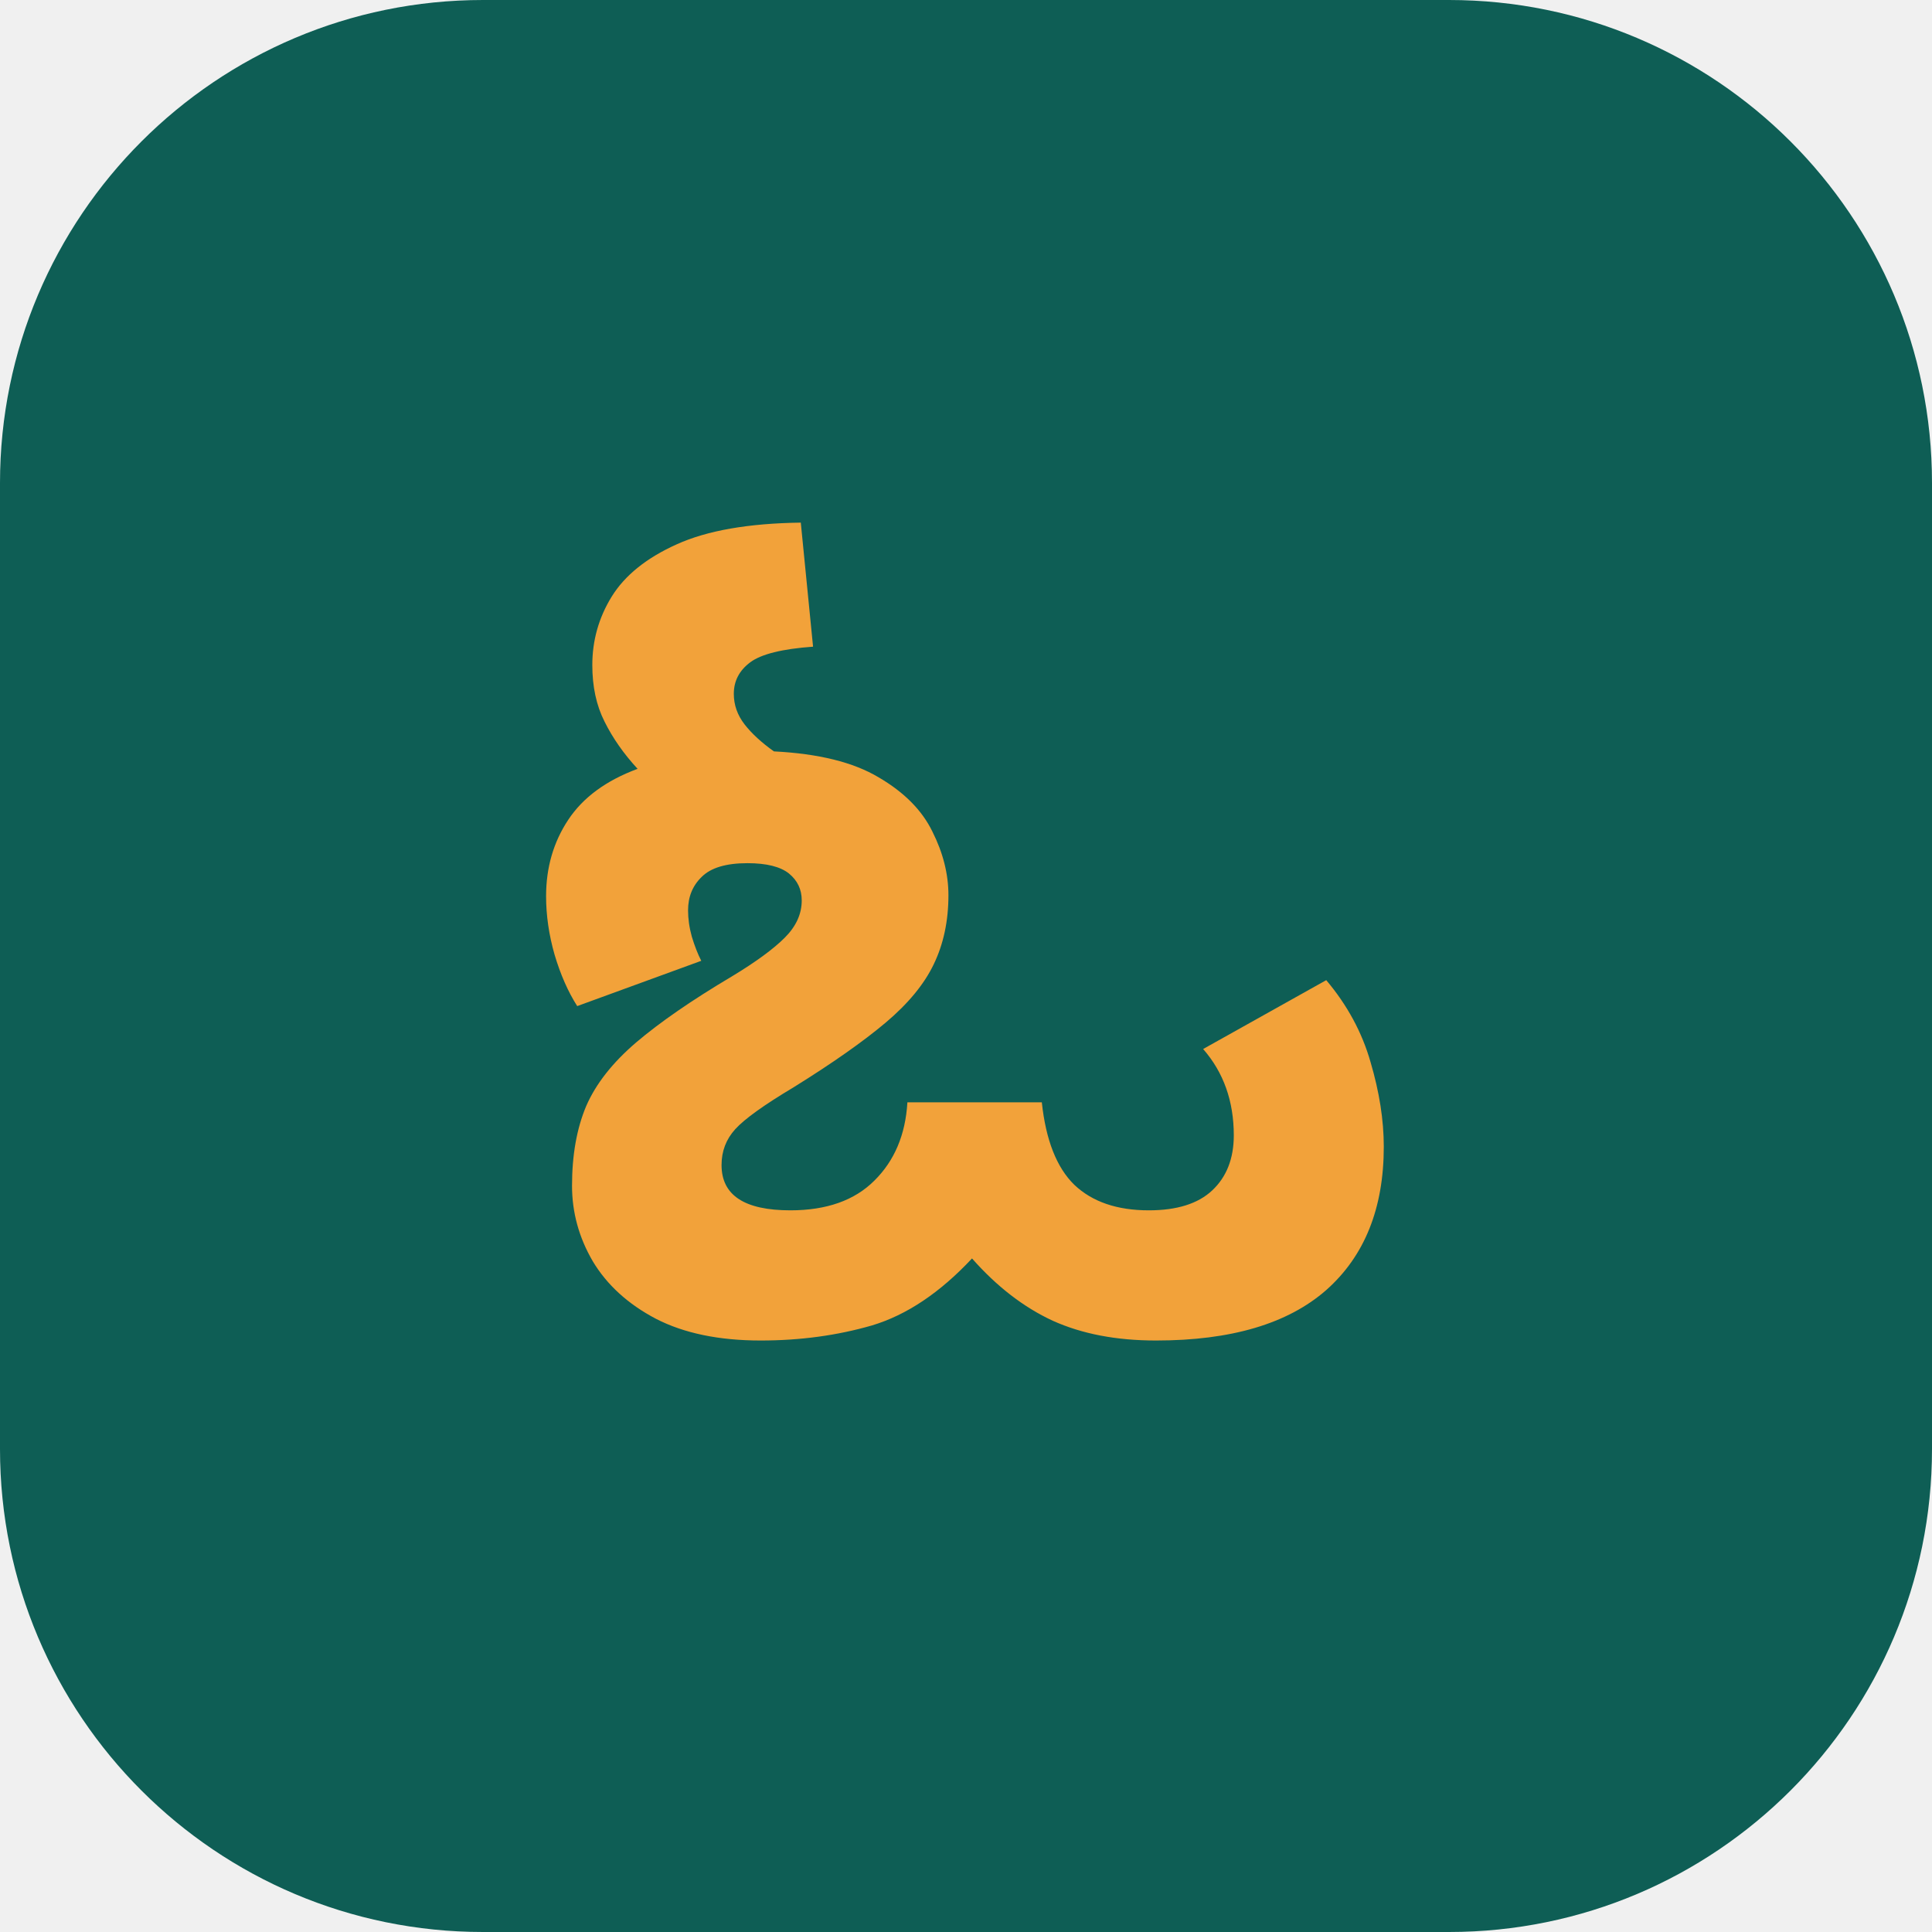
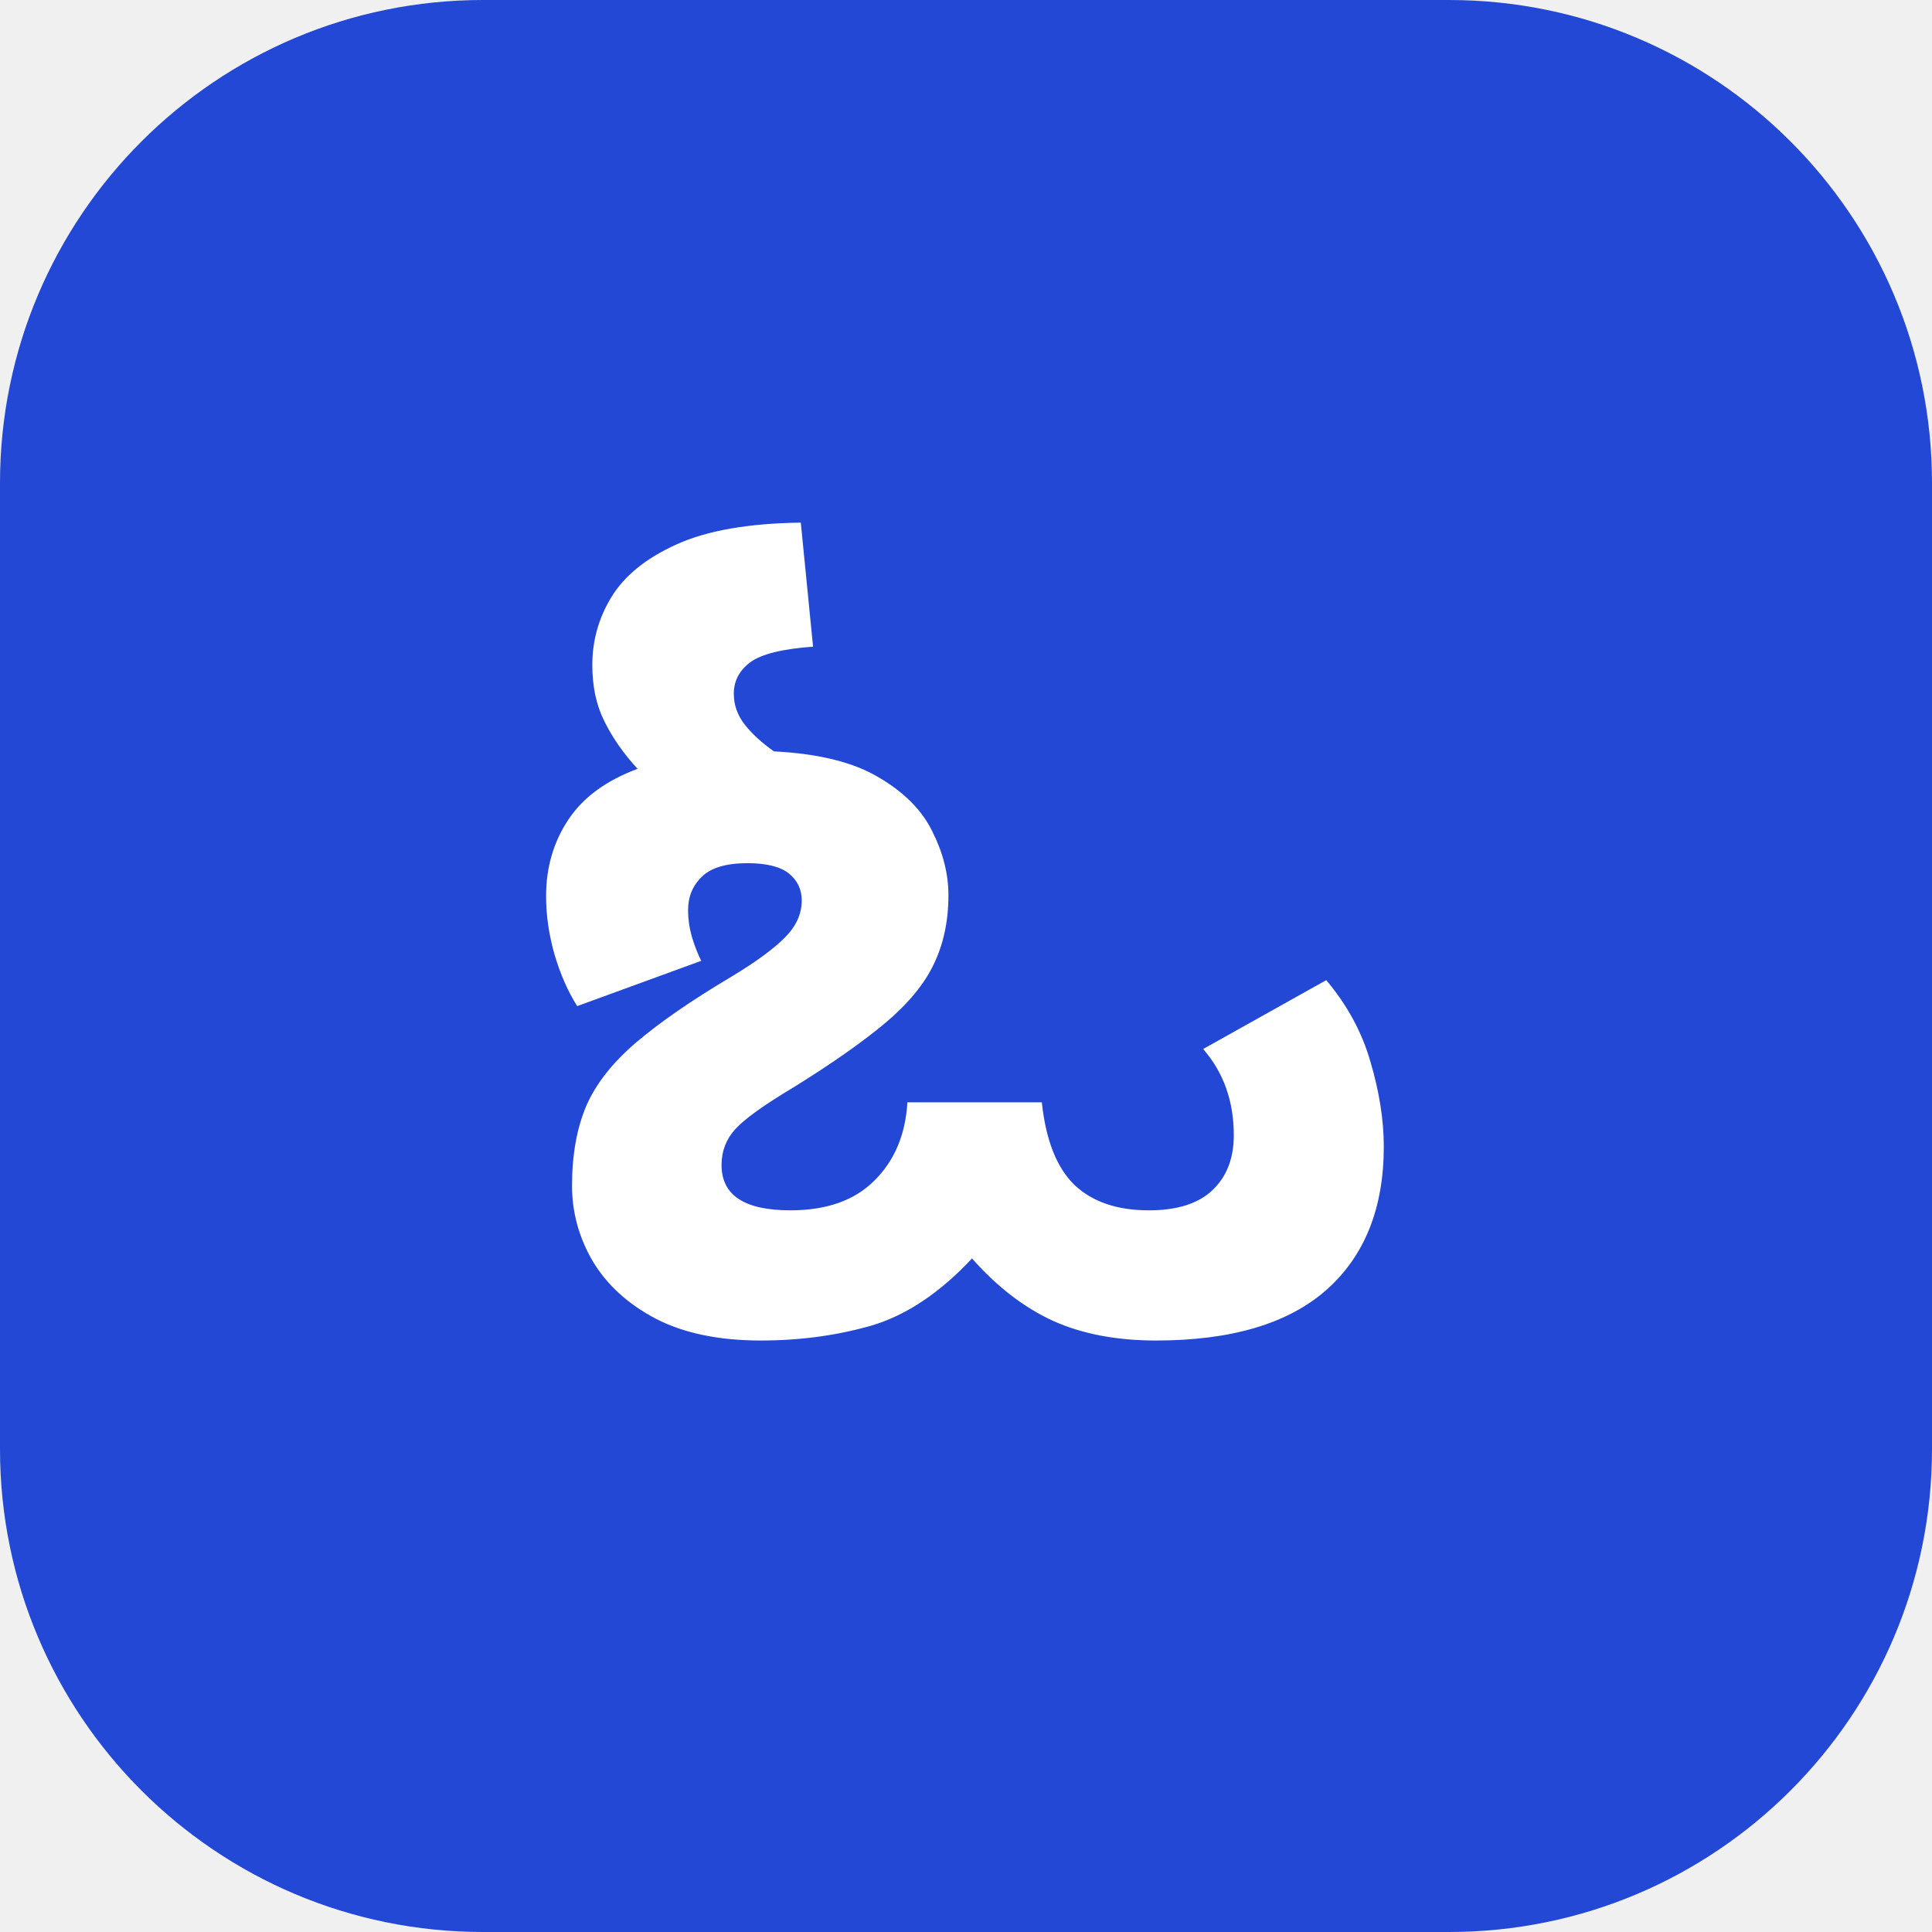
<svg xmlns="http://www.w3.org/2000/svg" viewBox="0 0 64 64">
-   <rect width="64" height="64" rx="16" fill="#0e5e55" />
-   <text x="32" y="44" font-size="34" text-anchor="middle" fill="#f2a23a" font-family="Noto Sans Kannada, sans-serif" font-weight="700">ಓ</text>
+   <rect width="64" height="64" rx="16" fill="#2348d6" />
+   <text x="32" y="44" font-size="34" text-anchor="middle" fill="#ffffff" font-family="Noto Sans Kannada, sans-serif" font-weight="700">ಓ</text>
</svg>
